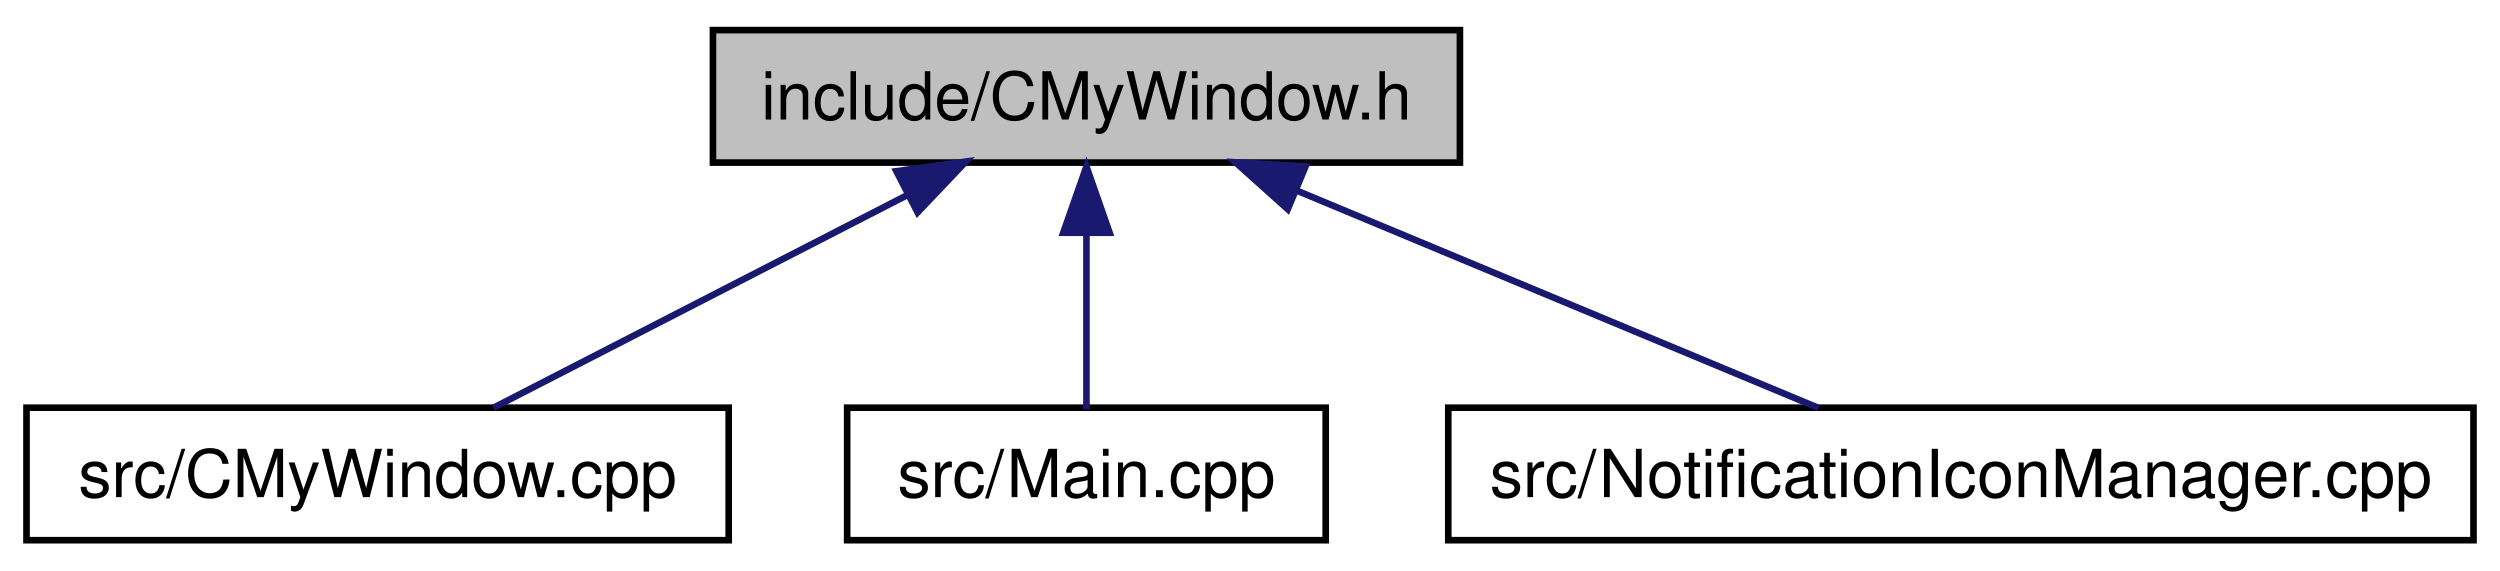
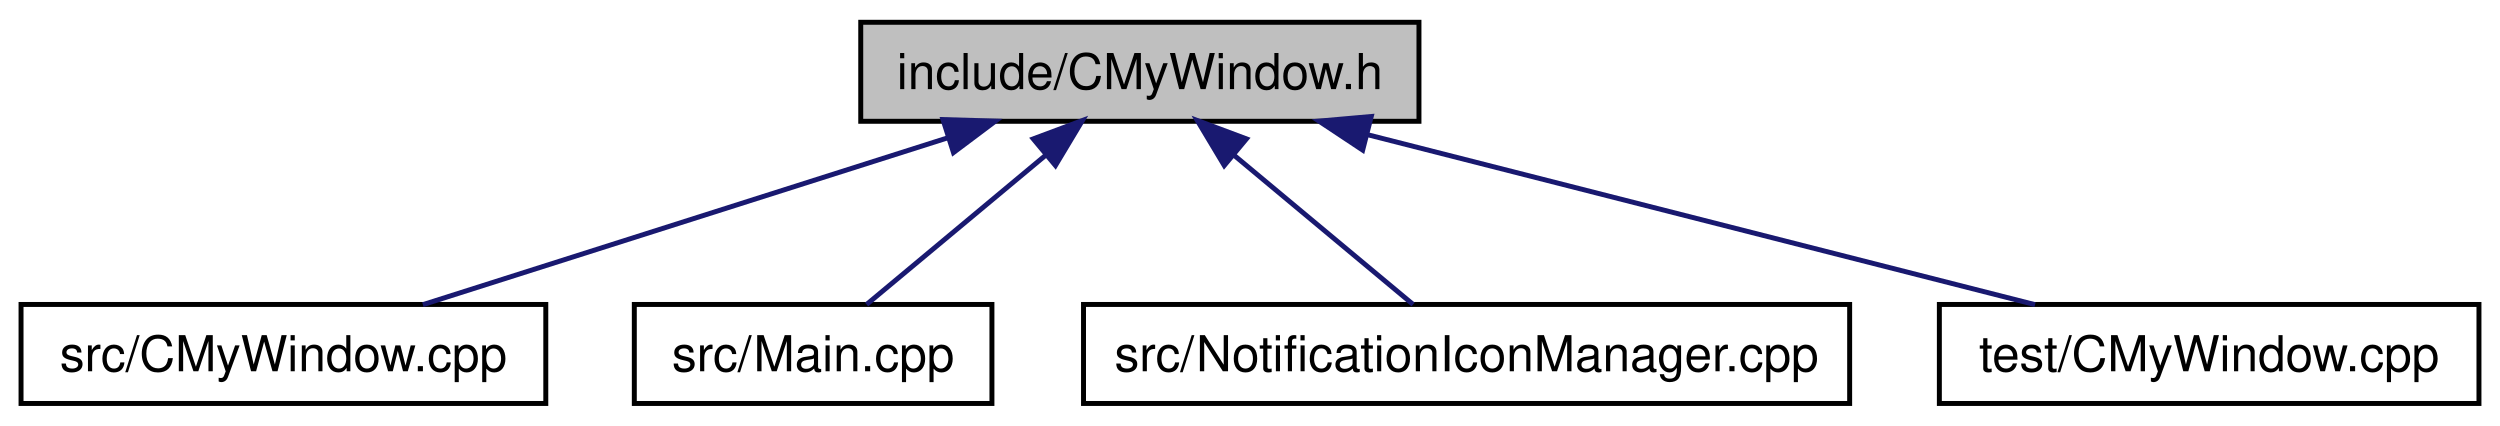
- <svg xmlns="http://www.w3.org/2000/svg" xmlns:xlink="http://www.w3.org/1999/xlink" width="377pt" height="86pt" viewBox="0.00 0.00 377.38 86.00">
+ <svg xmlns="http://www.w3.org/2000/svg" xmlns:xlink="http://www.w3.org/1999/xlink" width="505pt" height="86pt" viewBox="0.00 0.00 504.50 86.00">
  <g id="graph0" class="graph" transform="scale(1 1) rotate(0) translate(4 82)">
    <g id="node1" class="node">
      <g id="a_node1">
        <a xlink:title=" ">
-           <polygon fill="#bfbfbf" stroke="black" points="103.62,-57.5 103.62,-77.5 216.38,-77.5 216.38,-57.5 103.62,-57.5" />
-           <text text-anchor="middle" x="160" y="-64" font-family="Helvetica,sans-Serif" font-size="10.00">include/CMyWindow.h</text>
+           <polygon fill="#bfbfbf" stroke="black" points="169.62,-57.5 169.62,-77.5 282.38,-77.5 282.38,-57.5 169.62,-57.5" />
+           <text text-anchor="middle" x="226" y="-64" font-family="Helvetica,sans-Serif" font-size="10.00">include/CMyWindow.h</text>
        </a>
      </g>
    </g>
    <g id="node2" class="node">
      <g id="a_node2">
-         <a xlink:href="_c_my_window_8cpp.html" target="_top" xlink:title=" ">
+         <a xlink:href="src_2_c_my_window_8cpp.html" target="_top" xlink:title=" ">
          <polygon fill="none" stroke="black" points="0,-0.5 0,-20.5 106,-20.5 106,-0.5 0,-0.5" />
          <text text-anchor="middle" x="53" y="-7" font-family="Helvetica,sans-Serif" font-size="10.00">src/CMyWindow.cpp</text>
        </a>
      </g>
    </g>
    <g id="edge1" class="edge">
-       <path fill="none" stroke="midnightblue" d="M133.22,-52.73C113.59,-42.65 87.52,-29.24 70.5,-20.5" />
-       <polygon fill="midnightblue" stroke="midnightblue" points="131.31,-56.2 141.81,-57.66 134.51,-49.98 131.31,-56.2" />
+       <path fill="none" stroke="midnightblue" d="M187.44,-54.24C155.23,-44 110.07,-29.64 81.17,-20.46" />
+       <polygon fill="midnightblue" stroke="midnightblue" points="186.23,-57.85 196.82,-57.54 188.35,-51.18 186.23,-57.85" />
    </g>
    <g id="node3" class="node">
      <g id="a_node3">
        <a xlink:href="_main_8cpp.html" target="_top" xlink:title=" ">
          <polygon fill="none" stroke="black" points="123.88,-0.5 123.88,-20.5 196.12,-20.5 196.12,-0.5 123.88,-0.5" />
          <text text-anchor="middle" x="160" y="-7" font-family="Helvetica,sans-Serif" font-size="10.00">src/Main.cpp</text>
        </a>
      </g>
    </g>
    <g id="edge2" class="edge">
-       <path fill="none" stroke="midnightblue" d="M160,-47C160,-37.85 160,-27.39 160,-20.21" />
-       <polygon fill="midnightblue" stroke="midnightblue" points="156.5,-46.91 160,-56.91 163.5,-46.91 156.5,-46.91" />
+       <path fill="none" stroke="midnightblue" d="M207.1,-50.75C195.33,-40.94 180.62,-28.68 170.8,-20.5" />
+       <polygon fill="midnightblue" stroke="midnightblue" points="204.47,-53.95 214.4,-57.66 208.95,-48.57 204.47,-53.95" />
    </g>
    <g id="node4" class="node">
      <g id="a_node4">
        <a xlink:href="_notification_icon_manager_8cpp.html" target="_top" xlink:title=" ">
          <polygon fill="none" stroke="black" points="214.62,-0.5 214.62,-20.5 369.38,-20.5 369.38,-0.5 214.62,-0.5" />
          <text text-anchor="middle" x="292" y="-7" font-family="Helvetica,sans-Serif" font-size="10.00">src/NotificationIconManager.cpp</text>
        </a>
      </g>
    </g>
    <g id="edge3" class="edge">
-       <path fill="none" stroke="midnightblue" d="M191.37,-53.43C215.79,-43.26 249.03,-29.4 270.51,-20.46" />
-       <polygon fill="midnightblue" stroke="midnightblue" points="190.39,-50.46 182.5,-57.54 193.08,-56.93 190.39,-50.46" />
+       <path fill="none" stroke="midnightblue" d="M244.9,-50.75C256.67,-40.94 271.38,-28.68 281.2,-20.5" />
+       <polygon fill="midnightblue" stroke="midnightblue" points="243.05,-48.57 237.6,-57.66 247.53,-53.95 243.05,-48.57" />
+     </g>
+     <g id="node5" class="node">
+       <g id="a_node5">
+         <a xlink:href="test_2_c_my_window_8cpp.html" target="_top" xlink:title=" ">
+           <polygon fill="none" stroke="black" points="387.5,-0.5 387.5,-20.5 496.5,-20.5 496.5,-0.5 387.5,-0.5" />
+           <text text-anchor="middle" x="442" y="-7" font-family="Helvetica,sans-Serif" font-size="10.00">test/CMyWindow.cpp</text>
+         </a>
+       </g>
+     </g>
+     <g id="edge4" class="edge">
+       <path fill="none" stroke="midnightblue" d="M271.81,-54.84C312.15,-44.56 370.04,-29.82 406.83,-20.46" />
+       <polygon fill="midnightblue" stroke="midnightblue" points="271.01,-51.68 262.18,-57.54 272.74,-58.47 271.01,-51.68" />
    </g>
  </g>
</svg>
